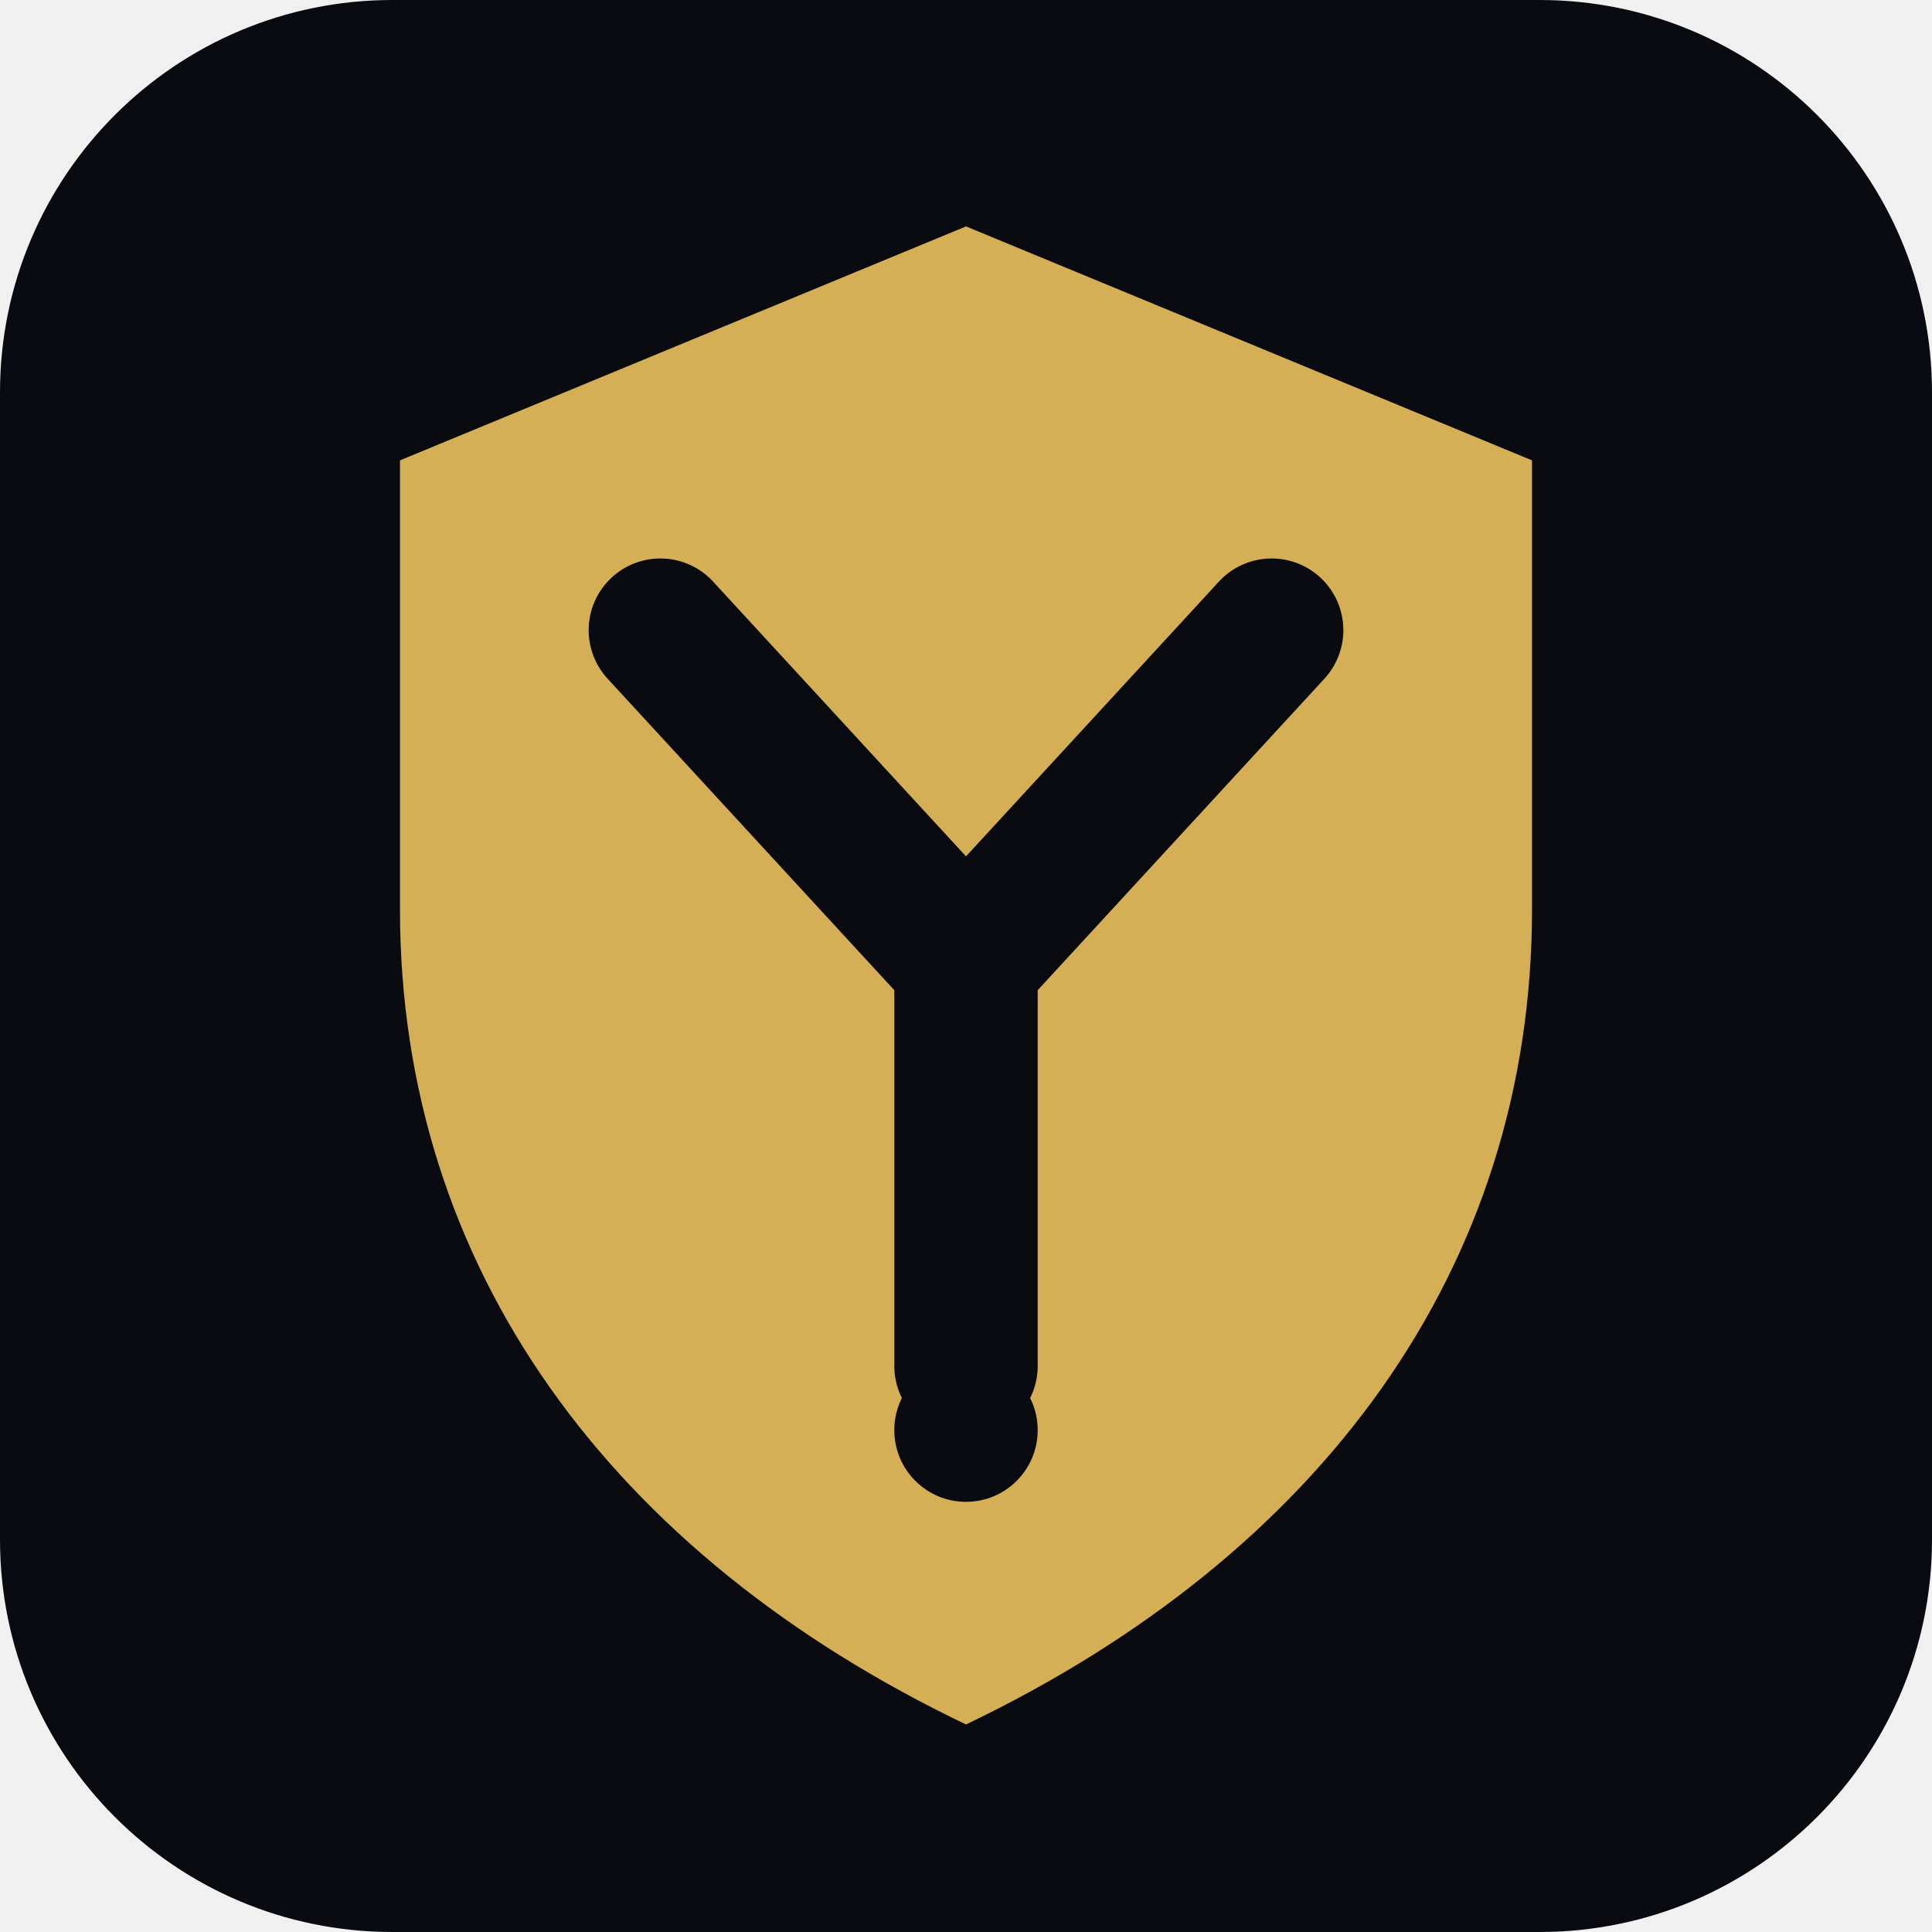
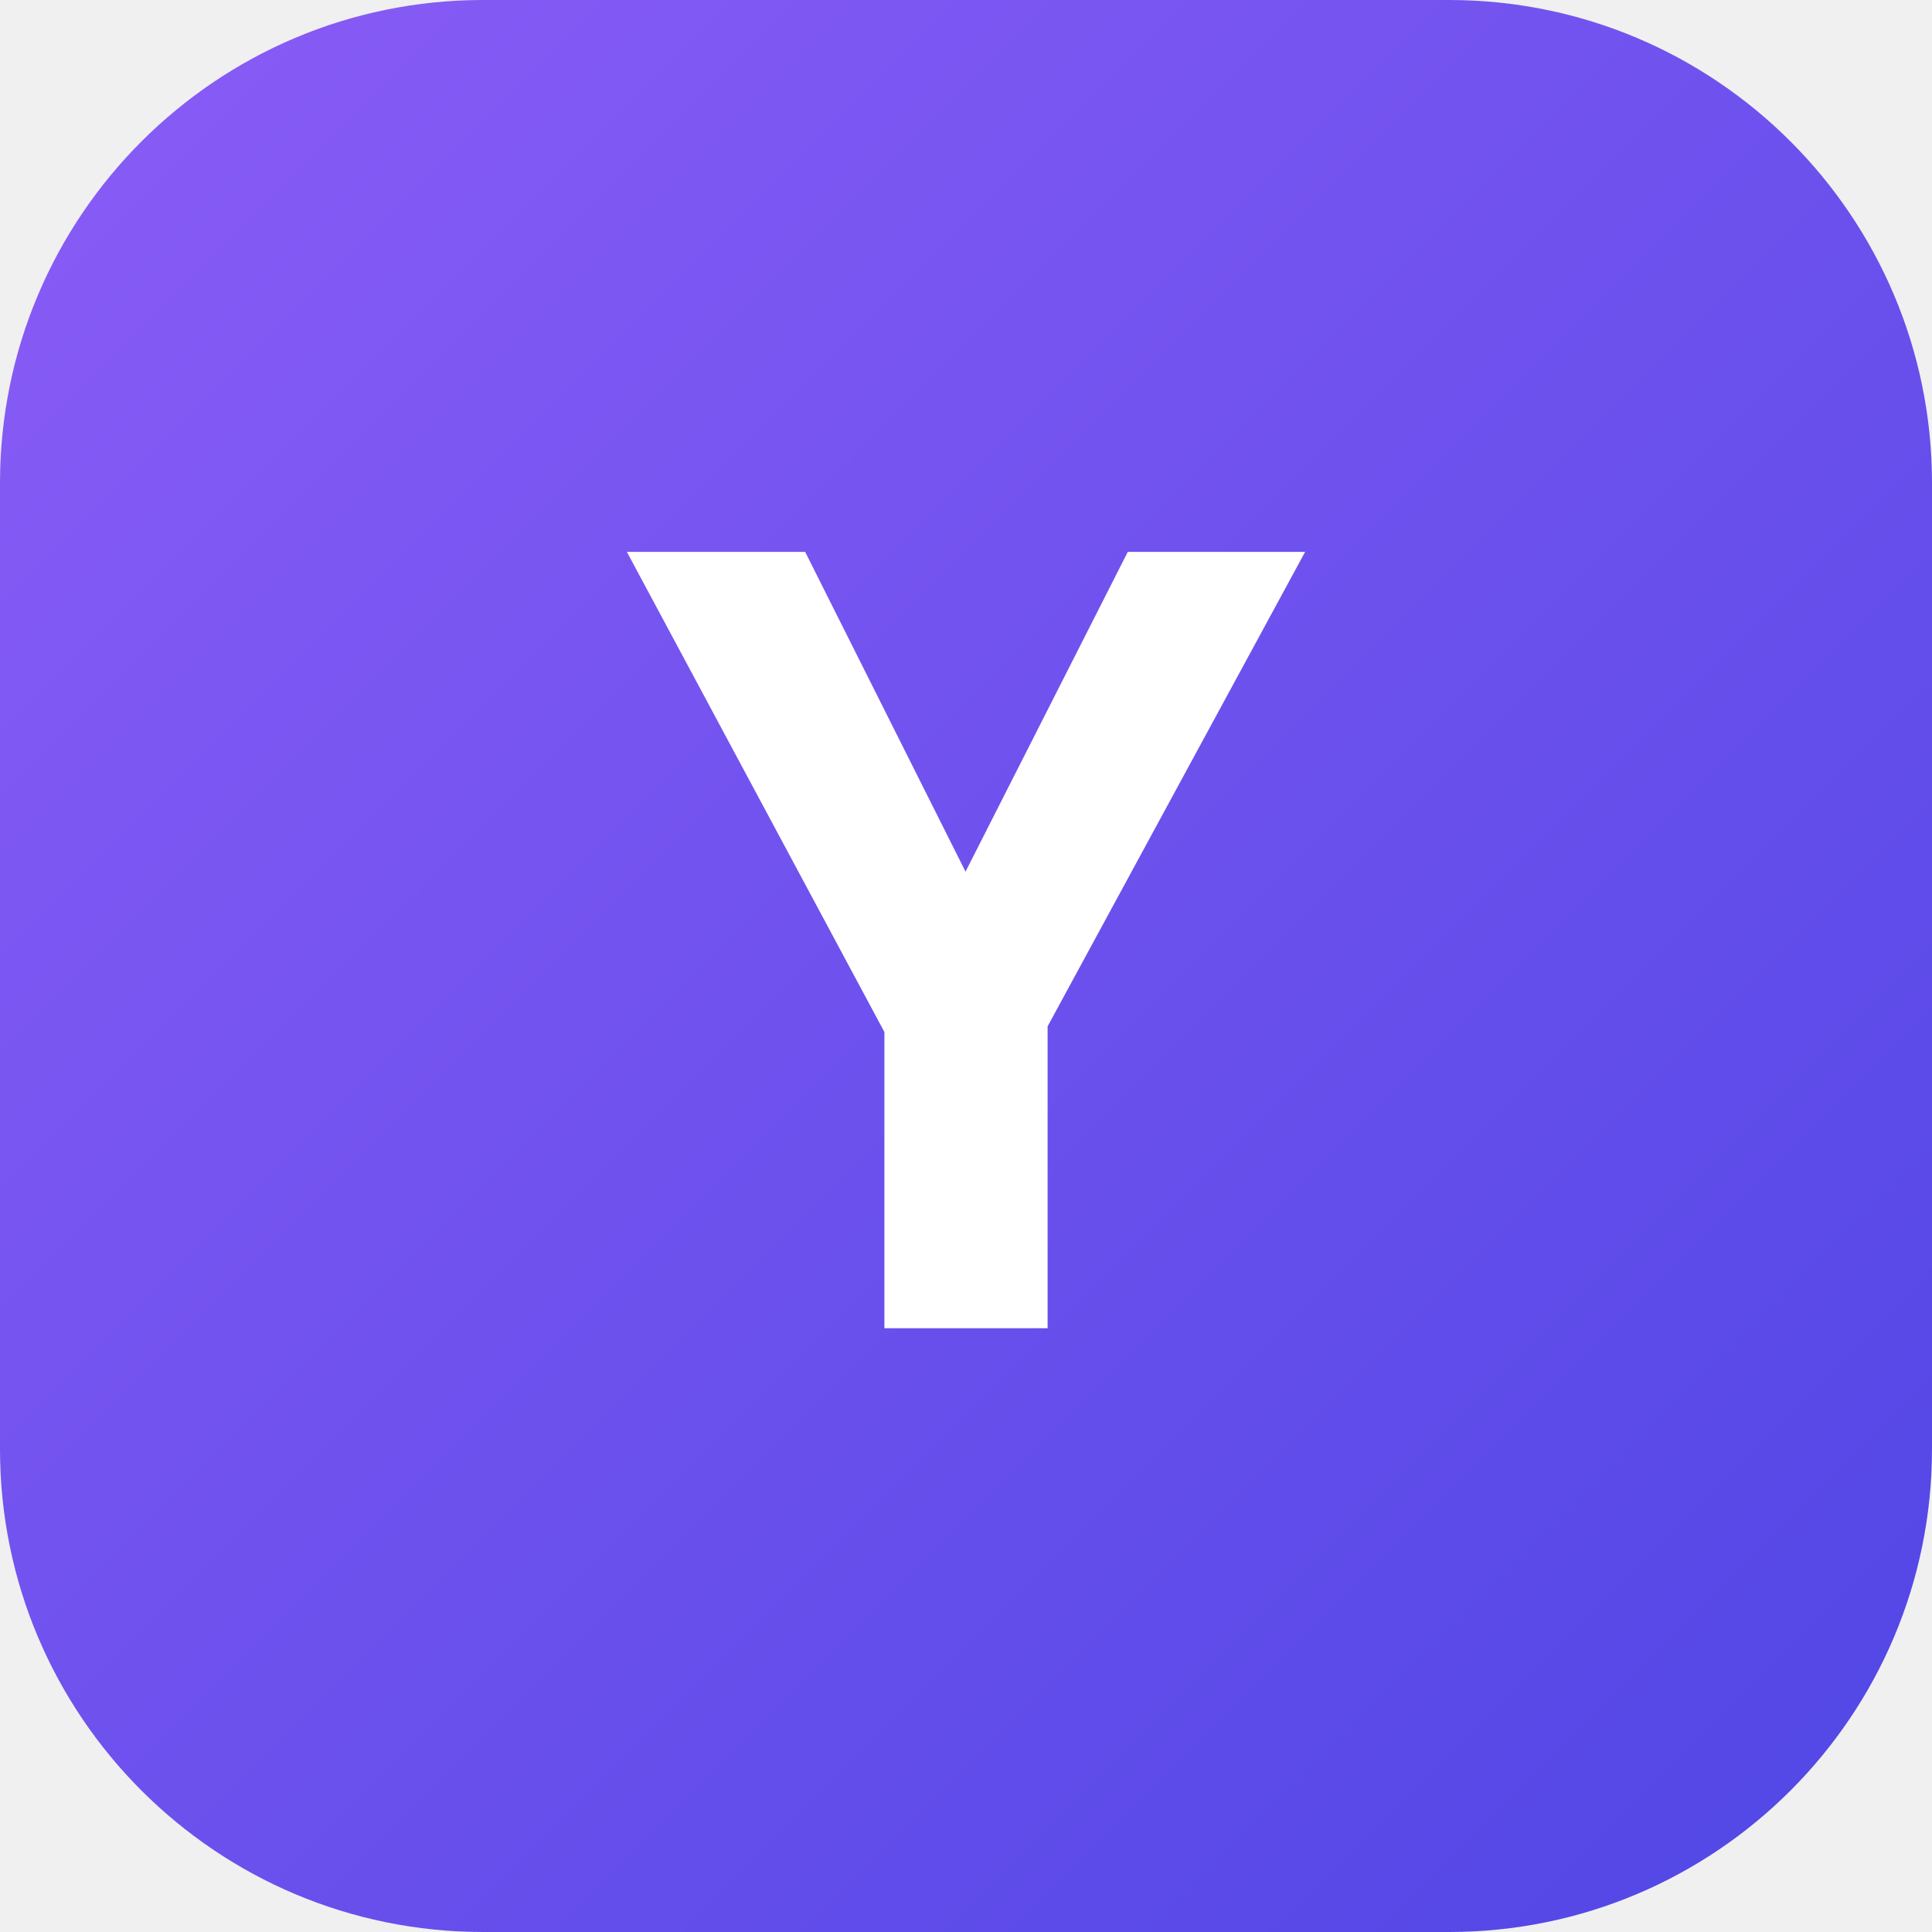
- <svg xmlns="http://www.w3.org/2000/svg" viewBox="0 0 1024 1024" role="img" aria-label="Yhtua shield">
-   <rect width="1024" height="1024" rx="208" fill="#0a0b10" />
-   <path d="M512 120 812 244v238c0 190-112 342-300 432-188-90-300-242-300-432V244z" fill="#d4af55" />
-   <path d="M350 334 512 510 674 334M512 510v214" fill="none" stroke="#0a0b10" stroke-width="76" stroke-linecap="round" stroke-linejoin="round" />
-   <circle cx="512" cy="758" r="38" fill="#0a0b10" />
+ <svg xmlns="http://www.w3.org/2000/svg" viewBox="0 0 32 32">
+   <defs>
+     <linearGradient id="g" x1="0%" y1="0%" x2="100%" y2="100%">
+       <stop offset="0%" stop-color="#8b5cf6" />
+       <stop offset="100%" stop-color="#4f46e5" />
+     </linearGradient>
+   </defs>
+   <rect width="32" height="32" rx="8" fill="url(#g)" />
+   <text x="16" y="22" text-anchor="middle" fill="white" font-family="system-ui" font-size="18" font-weight="700">Y</text>
</svg>
